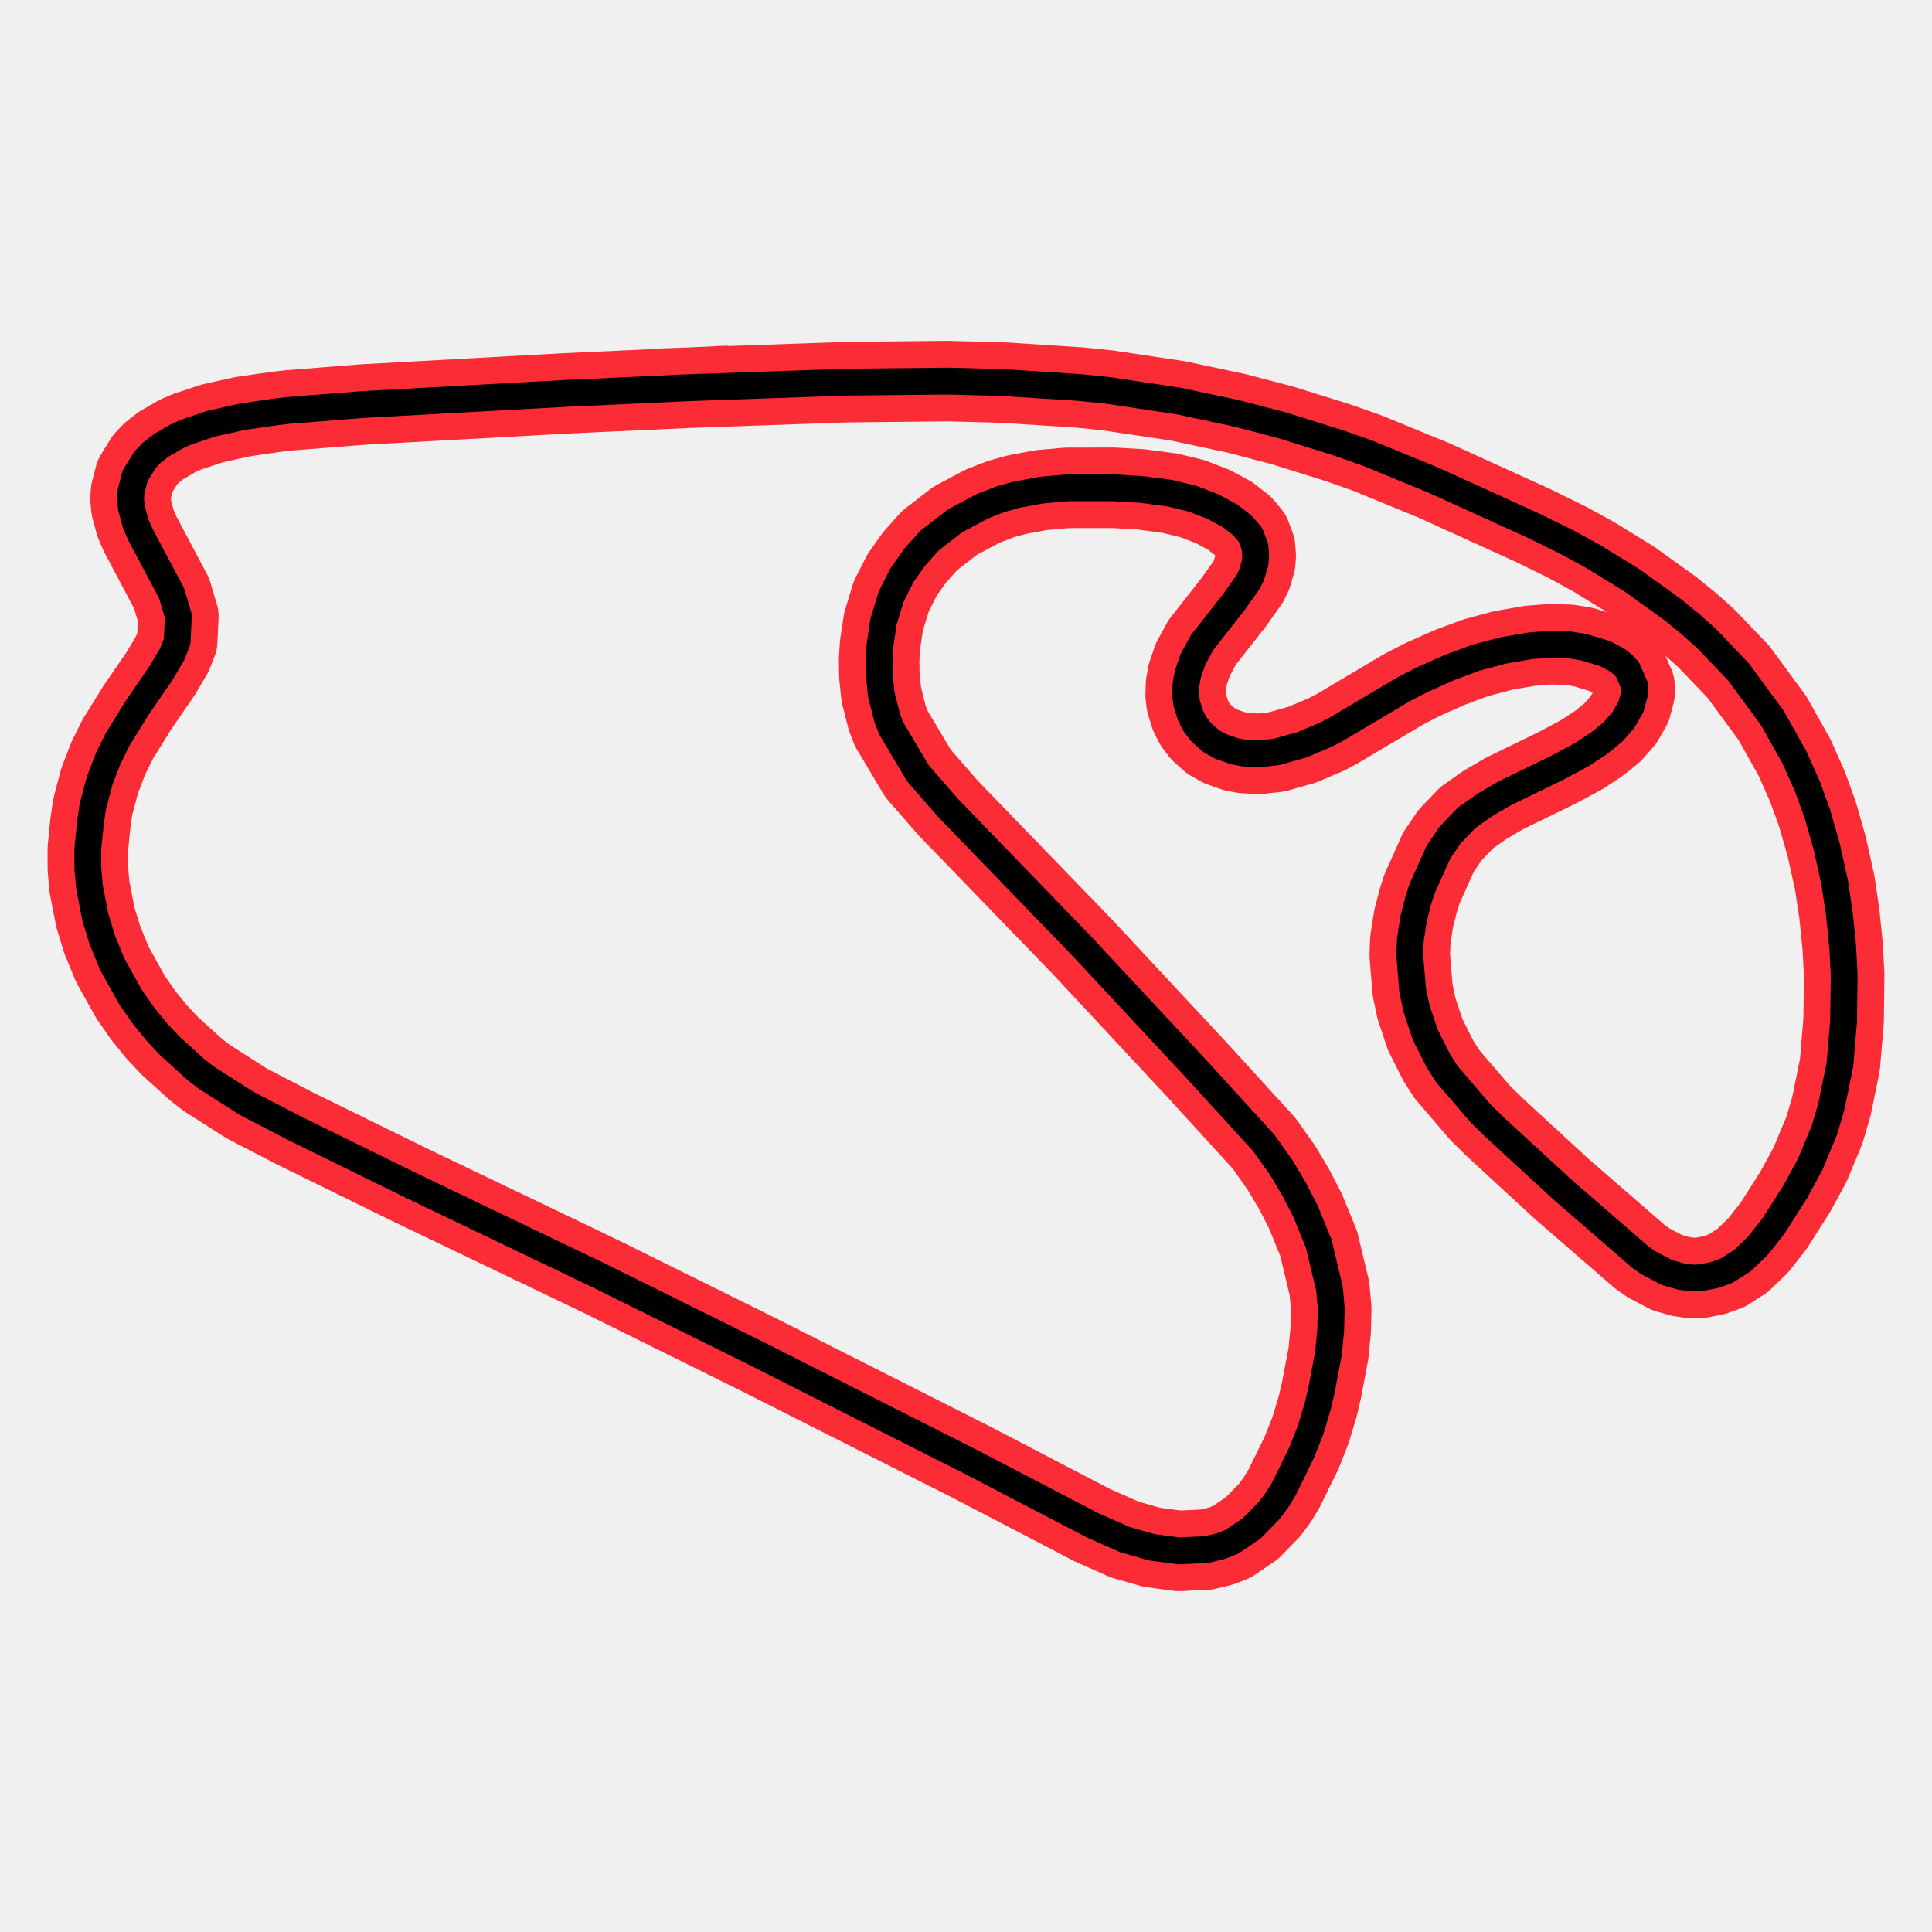
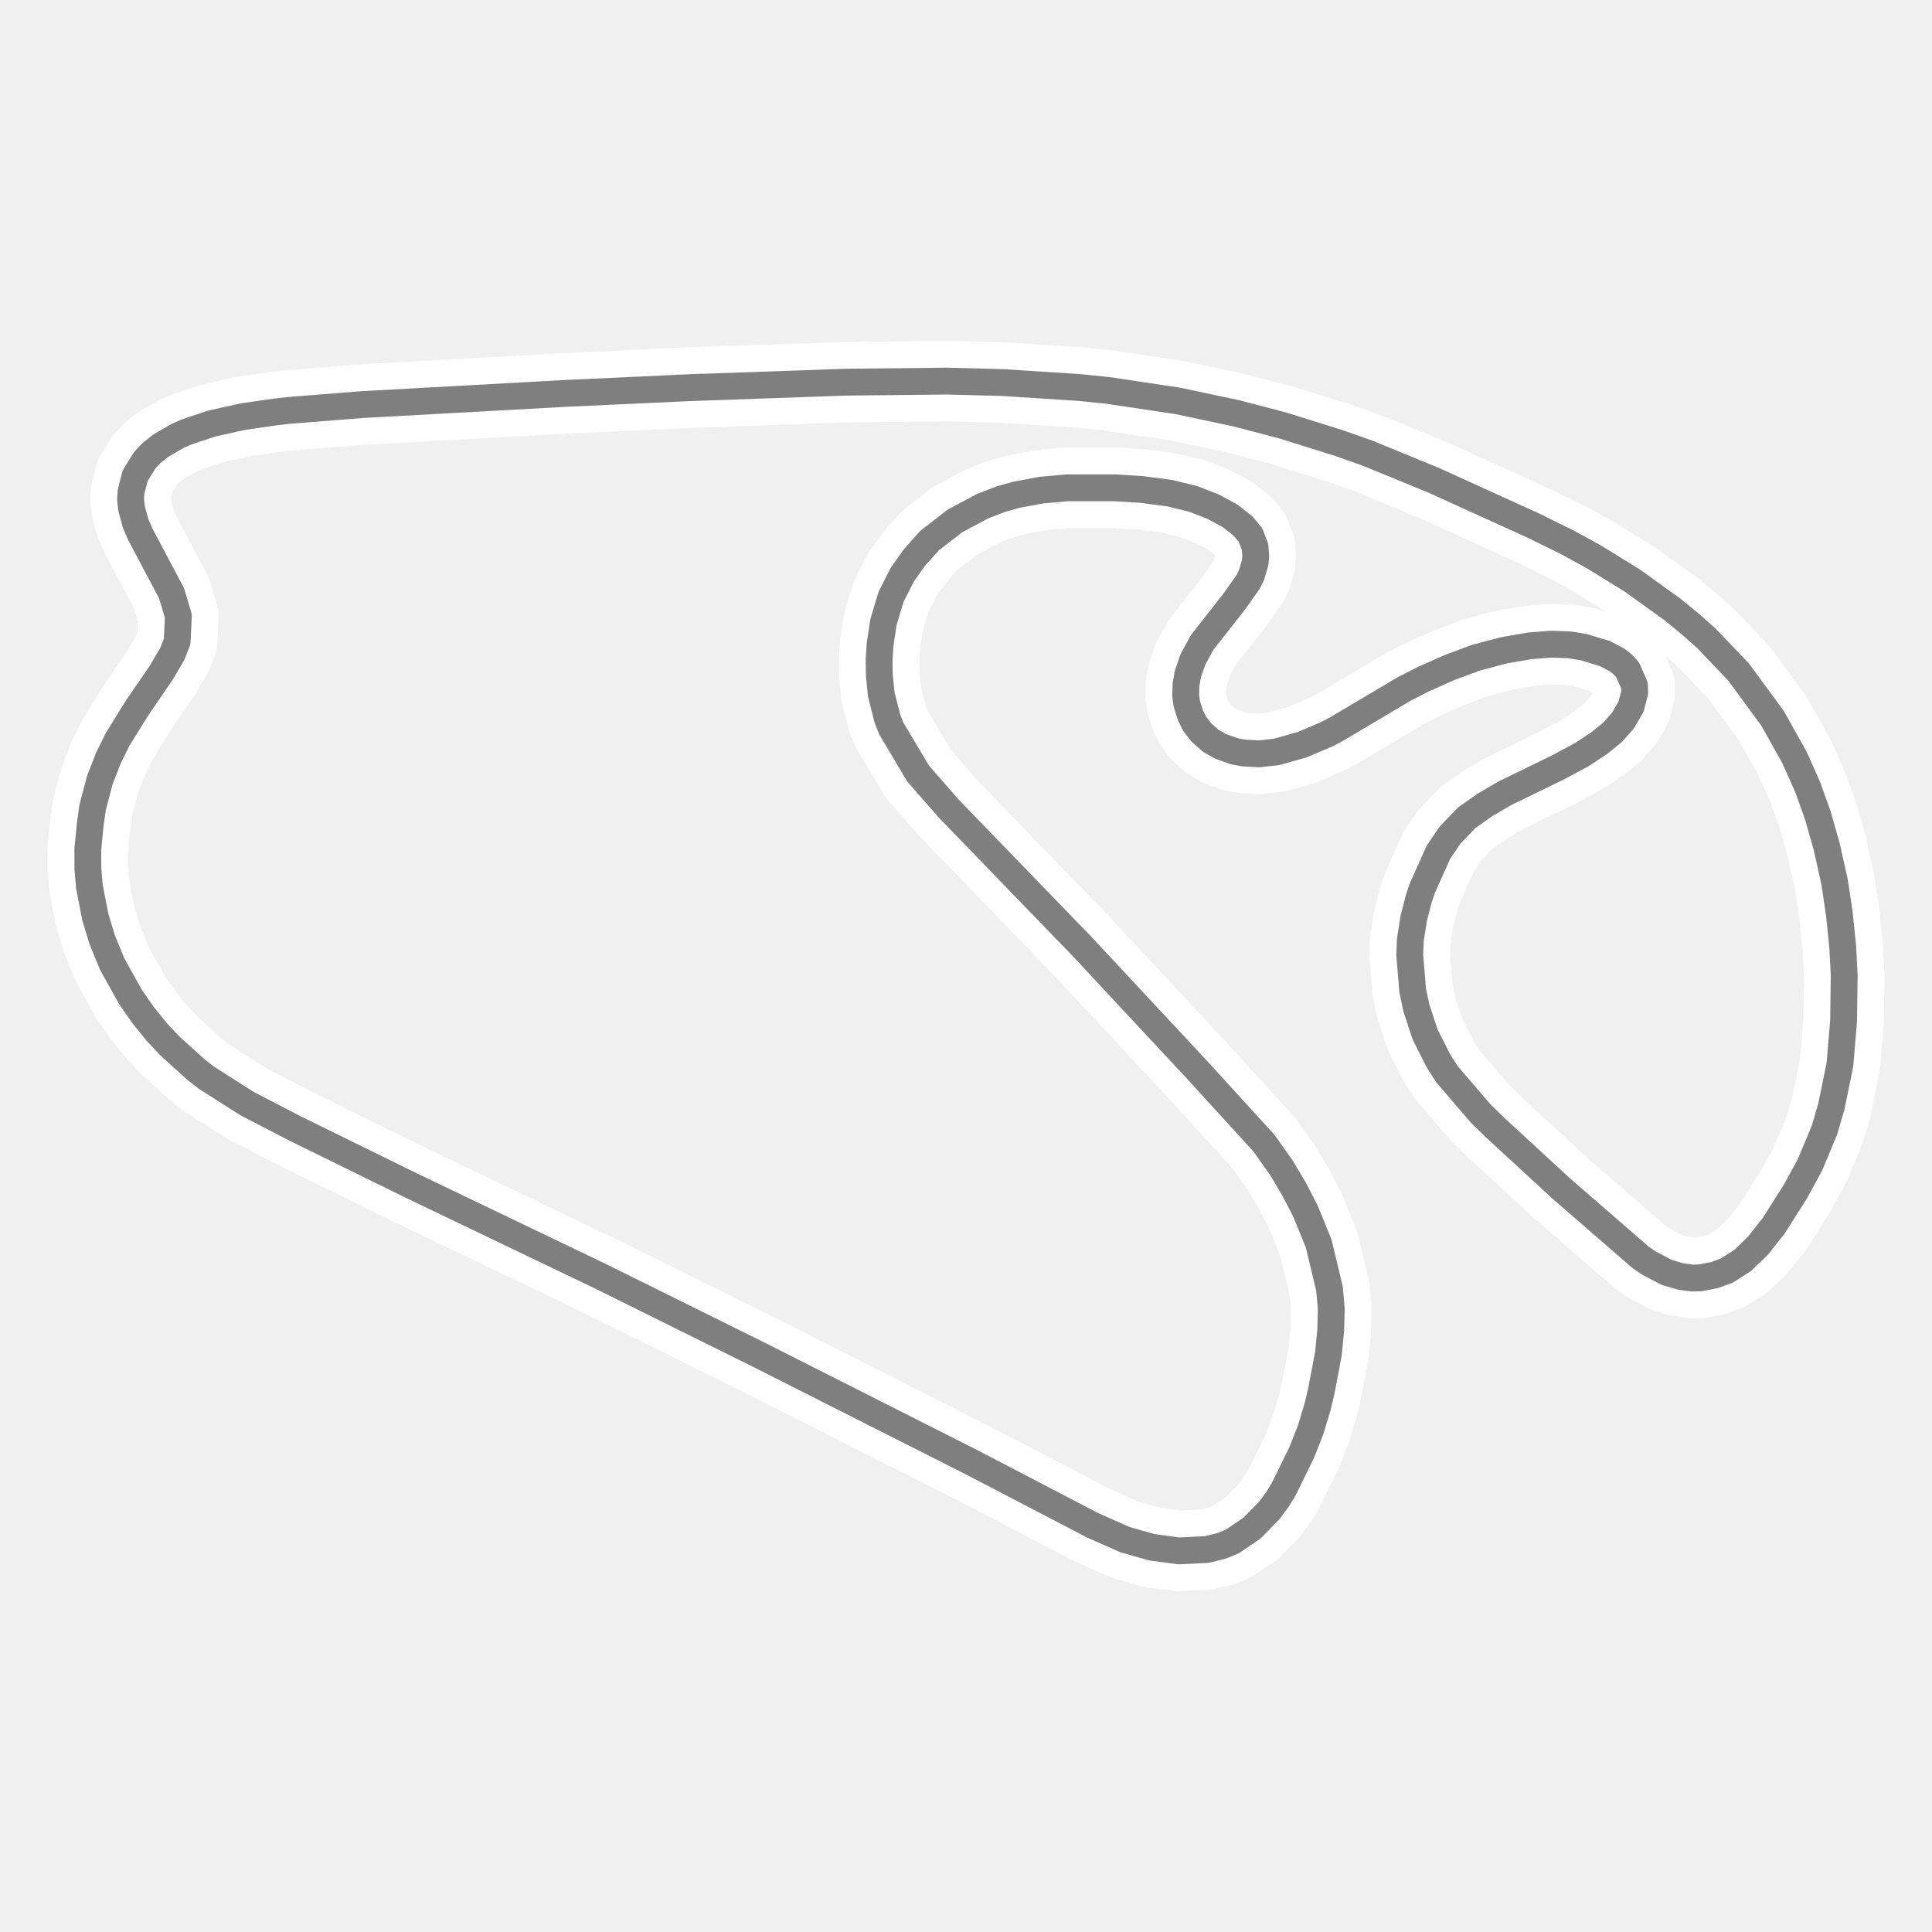
<svg xmlns="http://www.w3.org/2000/svg" width="216pt" height="216pt" viewBox="0 0 216 216" version="1.1">
  <defs>
    <style type="text/css">*{stroke-linejoin: round; stroke-linecap: butt}</style>
  </defs>
  <g id="figure_1">
    <g id="patch_1">
      <path d="M 0 216  L 216 216  L 216 0  L 0 0  L 0 216  z " style="fill: none" />
    </g>
    <g id="axes_1">
      <g id="line2d_1">
-         <path d="M 77.066 43.345  L 63.292 43.98  L 40.492 45.234  L 32.326 45.88  L 30.874 46.044  L 27.179 46.577  L 23.688 47.35  L 20.914 48.276  L 19.874 48.724  L 18.011 49.804  L 16.947 50.64  L 16.186 51.443  L 15.104 53.201  L 14.653 54.955  L 14.594 55.788  L 14.695 56.794  L 15.157 58.506  L 15.657 59.675  L 19.182 66.328  L 19.941 68.871  L 19.808 71.716  L 19.251 73.132  L 17.991 75.265  L 15.339 79.13  L 13.152 82.66  L 12.115 84.762  L 11.157 87.235  L 10.362 90.234  L 10.093 92.145  L 9.818 94.92  L 9.822 97.125  L 10.001 99.151  L 10.659 102.538  L 11.436 105.085  L 12.551 107.801  L 14.588 111.462  L 16.02 113.518  L 17.501 115.348  L 18.977 116.921  L 21.897 119.569  L 23.079 120.489  L 27.62 123.383  L 33.027 126.185  L 46.036 132.572  L 67.057 142.649  L 84.791 151.436  L 108.586 163.461  L 122.176 170.541  L 125.774 172.133  L 128.78 172.988  L 131.784 173.391  L 134.886 173.243  L 136.567 172.833  L 137.773 172.341  L 139.958 170.858  L 141.919 168.854  L 142.802 167.664  L 143.526 166.479  L 145.504 162.452  L 146.524 159.874  L 147.322 157.23  L 147.748 155.411  L 148.527 151.287  L 148.773 148.741  L 148.836 146.314  L 148.64 144.088  L 147.432 139.03  L 145.943 135.387  L 144.674 132.933  L 143.238 130.522  L 141.315 127.811  L 133.877 119.657  L 120.977 105.815  L 106.005 90.333  L 102.635 86.467  L 99.648 81.444  L 99.202 80.306  L 98.528 77.644  L 98.312 75.512  L 98.287 73.775  L 98.391 72.085  L 98.776 69.529  L 99.633 66.701  L 100.856 64.284  L 102.235 62.333  L 103.915 60.447  L 106.765 58.239  L 109.851 56.592  L 111.888 55.805  L 113.646 55.313  L 116.412 54.798  L 119.28 54.542  L 124.536 54.538  L 127.607 54.718  L 130.804 55.142  L 133.348 55.761  L 135.603 56.634  L 137.527 57.673  L 138.945 58.781  L 139.808 59.811  L 140.313 61.138  L 140.392 62.159  L 140.326 62.932  L 139.917 64.301  L 139.537 65.067  L 137.963 67.291  L 134.401 71.827  L 133.366 73.733  L 132.803 75.365  L 132.6 76.502  L 132.559 77.714  L 132.665 78.602  L 133.098 79.993  L 133.585 80.943  L 134.261 81.835  L 135.352 82.814  L 136.458 83.443  L 137.996 83.986  L 139.035 84.188  L 140.767 84.28  L 142.722 84.066  L 145.589 83.258  L 148.273 82.117  L 149.401 81.53  L 156.945 77.052  L 159.088 75.953  L 162.11 74.608  L 165.014 73.533  L 168.101 72.713  L 171.064 72.201  L 173.365 72.021  L 175.456 72.092  L 177.054 72.352  L 179.457 73.08  L 180.819 73.802  L 181.358 74.232  L 181.954 74.85  L 182.737 76.631  L 182.757 77.461  L 182.35 79.008  L 181.474 80.534  L 180.284 81.875  L 178.763 83.107  L 176.818 84.386  L 174.132 85.822  L 168.226 88.7  L 166.025 89.983  L 163.987 91.42  L 162.118 93.364  L 160.83 95.256  L 158.995 99.352  L 158.599 100.567  L 158.053 102.675  L 157.68 105.075  L 157.61 106.792  L 157.937 110.719  L 158.358 112.718  L 159.342 115.682  L 160.81 118.592  L 161.769 120.094  L 165.507 124.451  L 167.202 126.11  L 174.625 132.943  L 183.432 140.581  L 184.342 141.207  L 186.36 142.266  L 187.918 142.715  L 189.199 142.889  L 190.109 142.866  L 191.691 142.553  L 193.057 142.056  L 194.833 140.918  L 196.568 139.24  L 198.293 137.048  L 200.718 133.234  L 202.362 130.218  L 203.968 126.368  L 204.751 123.701  L 205.706 119.023  L 206.116 114.131  L 206.182 109.008  L 206.019 105.884  L 205.645 102.183  L 205.117 98.647  L 204.211 94.577  L 203.182 90.993  L 202.079 87.945  L 200.627 84.684  L 198.172 80.305  L 194.372 75.128  L 190.782 71.374  L 189.045 69.824  L 187 68.149  L 182.46 64.882  L 178.161 62.236  L 175.288 60.661  L 171.493 58.792  L 160.368 53.731  L 152.91 50.67  L 149.688 49.532  L 143.395 47.565  L 138.232 46.212  L 131.717 44.827  L 123.84 43.645  L 120.661 43.323  L 112.022 42.766  L 105.915 42.609  L 94.614 42.726  L 77.066 43.345  L 77.066 43.345  " clip-path="url(#p285fe80d42)" style="fill: none; stroke: #fb2c36; stroke-width: 9; stroke-linecap: square" />
+         <path d="M 77.066 43.345  L 63.292 43.98  L 40.492 45.234  L 32.326 45.88  L 30.874 46.044  L 27.179 46.577  L 23.688 47.35  L 20.914 48.276  L 19.874 48.724  L 18.011 49.804  L 16.947 50.64  L 16.186 51.443  L 15.104 53.201  L 14.653 54.955  L 14.594 55.788  L 14.695 56.794  L 15.157 58.506  L 15.657 59.675  L 19.182 66.328  L 19.941 68.871  L 19.808 71.716  L 19.251 73.132  L 17.991 75.265  L 15.339 79.13  L 13.152 82.66  L 12.115 84.762  L 11.157 87.235  L 10.362 90.234  L 10.093 92.145  L 9.818 94.92  L 9.822 97.125  L 10.001 99.151  L 10.659 102.538  L 11.436 105.085  L 12.551 107.801  L 14.588 111.462  L 16.02 113.518  L 17.501 115.348  L 18.977 116.921  L 21.897 119.569  L 23.079 120.489  L 27.62 123.383  L 33.027 126.185  L 46.036 132.572  L 67.057 142.649  L 84.791 151.436  L 108.586 163.461  L 122.176 170.541  L 125.774 172.133  L 128.78 172.988  L 131.784 173.391  L 134.886 173.243  L 136.567 172.833  L 137.773 172.341  L 139.958 170.858  L 141.919 168.854  L 142.802 167.664  L 143.526 166.479  L 145.504 162.452  L 146.524 159.874  L 147.322 157.23  L 147.748 155.411  L 148.527 151.287  L 148.773 148.741  L 148.836 146.314  L 148.64 144.088  L 147.432 139.03  L 145.943 135.387  L 144.674 132.933  L 143.238 130.522  L 141.315 127.811  L 133.877 119.657  L 120.977 105.815  L 106.005 90.333  L 102.635 86.467  L 99.648 81.444  L 99.202 80.306  L 98.528 77.644  L 98.312 75.512  L 98.287 73.775  L 98.391 72.085  L 98.776 69.529  L 99.633 66.701  L 100.856 64.284  L 102.235 62.333  L 103.915 60.447  L 106.765 58.239  L 109.851 56.592  L 111.888 55.805  L 113.646 55.313  L 116.412 54.798  L 119.28 54.542  L 124.536 54.538  L 127.607 54.718  L 130.804 55.142  L 133.348 55.761  L 135.603 56.634  L 137.527 57.673  L 138.945 58.781  L 139.808 59.811  L 140.313 61.138  L 140.392 62.159  L 140.326 62.932  L 139.917 64.301  L 139.537 65.067  L 137.963 67.291  L 134.401 71.827  L 133.366 73.733  L 132.803 75.365  L 132.6 76.502  L 132.559 77.714  L 132.665 78.602  L 133.098 79.993  L 133.585 80.943  L 134.261 81.835  L 135.352 82.814  L 136.458 83.443  L 137.996 83.986  L 139.035 84.188  L 140.767 84.28  L 142.722 84.066  L 145.589 83.258  L 148.273 82.117  L 149.401 81.53  L 156.945 77.052  L 159.088 75.953  L 162.11 74.608  L 165.014 73.533  L 168.101 72.713  L 171.064 72.201  L 173.365 72.021  L 175.456 72.092  L 177.054 72.352  L 179.457 73.08  L 180.819 73.802  L 181.358 74.232  L 181.954 74.85  L 182.737 76.631  L 182.757 77.461  L 182.35 79.008  L 181.474 80.534  L 180.284 81.875  L 178.763 83.107  L 176.818 84.386  L 174.132 85.822  L 168.226 88.7  L 166.025 89.983  L 163.987 91.42  L 162.118 93.364  L 160.83 95.256  L 158.995 99.352  L 158.599 100.567  L 158.053 102.675  L 157.68 105.075  L 157.61 106.792  L 157.937 110.719  L 158.358 112.718  L 159.342 115.682  L 160.81 118.592  L 161.769 120.094  L 165.507 124.451  L 167.202 126.11  L 174.625 132.943  L 183.432 140.581  L 184.342 141.207  L 186.36 142.266  L 187.918 142.715  L 189.199 142.889  L 190.109 142.866  L 191.691 142.553  L 193.057 142.056  L 194.833 140.918  L 196.568 139.24  L 198.293 137.048  L 200.718 133.234  L 202.362 130.218  L 203.968 126.368  L 204.751 123.701  L 205.706 119.023  L 206.116 114.131  L 206.182 109.008  L 206.019 105.884  L 205.645 102.183  L 205.117 98.647  L 204.211 94.577  L 203.182 90.993  L 202.079 87.945  L 200.627 84.684  L 198.172 80.305  L 194.372 75.128  L 190.782 71.374  L 189.045 69.824  L 187 68.149  L 182.46 64.882  L 178.161 62.236  L 175.288 60.661  L 171.493 58.792  L 160.368 53.731  L 152.91 50.67  L 149.688 49.532  L 143.395 47.565  L 138.232 46.212  L 131.717 44.827  L 123.84 43.645  L 120.661 43.323  L 112.022 42.766  L 105.915 42.609  L 94.614 42.726  L 77.066 43.345  L 77.066 43.345  " clip-path="url(#pe48951a7ed)" style="fill: none; stroke: #ffffff; stroke-width: 9; stroke-linecap: square" />
      </g>
      <g id="line2d_2">
-         <path d="M 77.066 43.345  L 63.292 43.98  L 40.492 45.234  L 32.326 45.88  L 30.874 46.044  L 27.179 46.577  L 23.688 47.35  L 20.914 48.276  L 19.874 48.724  L 18.011 49.804  L 16.947 50.64  L 16.186 51.443  L 15.104 53.201  L 14.653 54.955  L 14.594 55.788  L 14.695 56.794  L 15.157 58.506  L 15.657 59.675  L 19.182 66.328  L 19.941 68.871  L 19.808 71.716  L 19.251 73.132  L 17.991 75.265  L 15.339 79.13  L 13.152 82.66  L 12.115 84.762  L 11.157 87.235  L 10.362 90.234  L 10.093 92.145  L 9.818 94.92  L 9.822 97.125  L 10.001 99.151  L 10.659 102.538  L 11.436 105.085  L 12.551 107.801  L 14.588 111.462  L 16.02 113.518  L 17.501 115.348  L 18.977 116.921  L 21.897 119.569  L 23.079 120.489  L 27.62 123.383  L 33.027 126.185  L 46.036 132.572  L 67.057 142.649  L 84.791 151.436  L 108.586 163.461  L 122.176 170.541  L 125.774 172.133  L 128.78 172.988  L 131.784 173.391  L 134.886 173.243  L 136.567 172.833  L 137.773 172.341  L 139.958 170.858  L 141.919 168.854  L 142.802 167.664  L 143.526 166.479  L 145.504 162.452  L 146.524 159.874  L 147.322 157.23  L 147.748 155.411  L 148.527 151.287  L 148.773 148.741  L 148.836 146.314  L 148.64 144.088  L 147.432 139.03  L 145.943 135.387  L 144.674 132.933  L 143.238 130.522  L 141.315 127.811  L 133.877 119.657  L 120.977 105.815  L 106.005 90.333  L 102.635 86.467  L 99.648 81.444  L 99.202 80.306  L 98.528 77.644  L 98.312 75.512  L 98.287 73.775  L 98.391 72.085  L 98.776 69.529  L 99.633 66.701  L 100.856 64.284  L 102.235 62.333  L 103.915 60.447  L 106.765 58.239  L 109.851 56.592  L 111.888 55.805  L 113.646 55.313  L 116.412 54.798  L 119.28 54.542  L 124.536 54.538  L 127.607 54.718  L 130.804 55.142  L 133.348 55.761  L 135.603 56.634  L 137.527 57.673  L 138.945 58.781  L 139.808 59.811  L 140.313 61.138  L 140.392 62.159  L 140.326 62.932  L 139.917 64.301  L 139.537 65.067  L 137.963 67.291  L 134.401 71.827  L 133.366 73.733  L 132.803 75.365  L 132.6 76.502  L 132.559 77.714  L 132.665 78.602  L 133.098 79.993  L 133.585 80.943  L 134.261 81.835  L 135.352 82.814  L 136.458 83.443  L 137.996 83.986  L 139.035 84.188  L 140.767 84.28  L 142.722 84.066  L 145.589 83.258  L 148.273 82.117  L 149.401 81.53  L 156.945 77.052  L 159.088 75.953  L 162.11 74.608  L 165.014 73.533  L 168.101 72.713  L 171.064 72.201  L 173.365 72.021  L 175.456 72.092  L 177.054 72.352  L 179.457 73.08  L 180.819 73.802  L 181.358 74.232  L 181.954 74.85  L 182.737 76.631  L 182.757 77.461  L 182.35 79.008  L 181.474 80.534  L 180.284 81.875  L 178.763 83.107  L 176.818 84.386  L 174.132 85.822  L 168.226 88.7  L 166.025 89.983  L 163.987 91.42  L 162.118 93.364  L 160.83 95.256  L 158.995 99.352  L 158.599 100.567  L 158.053 102.675  L 157.68 105.075  L 157.61 106.792  L 157.937 110.719  L 158.358 112.718  L 159.342 115.682  L 160.81 118.592  L 161.769 120.094  L 165.507 124.451  L 167.202 126.11  L 174.625 132.943  L 183.432 140.581  L 184.342 141.207  L 186.36 142.266  L 187.918 142.715  L 189.199 142.889  L 190.109 142.866  L 191.691 142.553  L 193.057 142.056  L 194.833 140.918  L 196.568 139.24  L 198.293 137.048  L 200.718 133.234  L 202.362 130.218  L 203.968 126.368  L 204.751 123.701  L 205.706 119.023  L 206.116 114.131  L 206.182 109.008  L 206.019 105.884  L 205.645 102.183  L 205.117 98.647  L 204.211 94.577  L 203.182 90.993  L 202.079 87.945  L 200.627 84.684  L 198.172 80.305  L 194.372 75.128  L 190.782 71.374  L 189.045 69.824  L 187 68.149  L 182.46 64.882  L 178.161 62.236  L 175.288 60.661  L 171.493 58.792  L 160.368 53.731  L 152.91 50.67  L 149.688 49.532  L 143.395 47.565  L 138.232 46.212  L 131.717 44.827  L 123.84 43.645  L 120.661 43.323  L 112.022 42.766  L 105.915 42.609  L 94.614 42.726  L 77.066 43.345  L 77.066 43.345  " clip-path="url(#p285fe80d42)" style="fill: none; stroke: #000000; stroke-width: 3; stroke-linecap: square" />
+         <path d="M 77.066 43.345  L 63.292 43.98  L 40.492 45.234  L 32.326 45.88  L 30.874 46.044  L 27.179 46.577  L 23.688 47.35  L 20.914 48.276  L 19.874 48.724  L 18.011 49.804  L 16.947 50.64  L 16.186 51.443  L 15.104 53.201  L 14.653 54.955  L 14.594 55.788  L 14.695 56.794  L 15.157 58.506  L 15.657 59.675  L 19.182 66.328  L 19.941 68.871  L 19.808 71.716  L 19.251 73.132  L 17.991 75.265  L 15.339 79.13  L 13.152 82.66  L 12.115 84.762  L 11.157 87.235  L 10.362 90.234  L 10.093 92.145  L 9.818 94.92  L 9.822 97.125  L 10.001 99.151  L 10.659 102.538  L 11.436 105.085  L 12.551 107.801  L 14.588 111.462  L 16.02 113.518  L 17.501 115.348  L 18.977 116.921  L 21.897 119.569  L 23.079 120.489  L 27.62 123.383  L 33.027 126.185  L 46.036 132.572  L 67.057 142.649  L 84.791 151.436  L 108.586 163.461  L 122.176 170.541  L 125.774 172.133  L 128.78 172.988  L 131.784 173.391  L 134.886 173.243  L 136.567 172.833  L 137.773 172.341  L 139.958 170.858  L 141.919 168.854  L 142.802 167.664  L 143.526 166.479  L 145.504 162.452  L 146.524 159.874  L 147.322 157.23  L 147.748 155.411  L 148.527 151.287  L 148.773 148.741  L 148.836 146.314  L 148.64 144.088  L 147.432 139.03  L 145.943 135.387  L 144.674 132.933  L 143.238 130.522  L 141.315 127.811  L 133.877 119.657  L 120.977 105.815  L 106.005 90.333  L 102.635 86.467  L 99.648 81.444  L 99.202 80.306  L 98.528 77.644  L 98.312 75.512  L 98.287 73.775  L 98.391 72.085  L 98.776 69.529  L 99.633 66.701  L 100.856 64.284  L 102.235 62.333  L 103.915 60.447  L 106.765 58.239  L 109.851 56.592  L 111.888 55.805  L 113.646 55.313  L 116.412 54.798  L 119.28 54.542  L 124.536 54.538  L 127.607 54.718  L 130.804 55.142  L 133.348 55.761  L 135.603 56.634  L 137.527 57.673  L 138.945 58.781  L 139.808 59.811  L 140.313 61.138  L 140.392 62.159  L 140.326 62.932  L 139.917 64.301  L 139.537 65.067  L 137.963 67.291  L 134.401 71.827  L 133.366 73.733  L 132.803 75.365  L 132.6 76.502  L 132.559 77.714  L 132.665 78.602  L 133.098 79.993  L 133.585 80.943  L 134.261 81.835  L 135.352 82.814  L 136.458 83.443  L 137.996 83.986  L 139.035 84.188  L 140.767 84.28  L 142.722 84.066  L 145.589 83.258  L 148.273 82.117  L 149.401 81.53  L 156.945 77.052  L 159.088 75.953  L 162.11 74.608  L 165.014 73.533  L 168.101 72.713  L 171.064 72.201  L 173.365 72.021  L 175.456 72.092  L 177.054 72.352  L 179.457 73.08  L 180.819 73.802  L 181.358 74.232  L 181.954 74.85  L 182.737 76.631  L 182.757 77.461  L 182.35 79.008  L 181.474 80.534  L 180.284 81.875  L 178.763 83.107  L 176.818 84.386  L 174.132 85.822  L 168.226 88.7  L 166.025 89.983  L 163.987 91.42  L 162.118 93.364  L 160.83 95.256  L 158.995 99.352  L 158.599 100.567  L 158.053 102.675  L 157.68 105.075  L 157.61 106.792  L 157.937 110.719  L 158.358 112.718  L 159.342 115.682  L 160.81 118.592  L 161.769 120.094  L 165.507 124.451  L 167.202 126.11  L 174.625 132.943  L 183.432 140.581  L 184.342 141.207  L 186.36 142.266  L 187.918 142.715  L 189.199 142.889  L 190.109 142.866  L 191.691 142.553  L 193.057 142.056  L 194.833 140.918  L 196.568 139.24  L 198.293 137.048  L 200.718 133.234  L 202.362 130.218  L 203.968 126.368  L 204.751 123.701  L 205.706 119.023  L 206.116 114.131  L 206.182 109.008  L 206.019 105.884  L 205.645 102.183  L 205.117 98.647  L 204.211 94.577  L 203.182 90.993  L 202.079 87.945  L 200.627 84.684  L 198.172 80.305  L 194.372 75.128  L 190.782 71.374  L 189.045 69.824  L 187 68.149  L 182.46 64.882  L 178.161 62.236  L 175.288 60.661  L 171.493 58.792  L 160.368 53.731  L 152.91 50.67  L 149.688 49.532  L 143.395 47.565  L 138.232 46.212  L 131.717 44.827  L 123.84 43.645  L 120.661 43.323  L 112.022 42.766  L 105.915 42.609  L 94.614 42.726  L 77.066 43.345  L 77.066 43.345  " clip-path="url(#pe48951a7ed)" style="fill: none; stroke: #000000; stroke-opacity: 0.5; stroke-width: 3; stroke-linecap: square" />
      </g>
    </g>
  </g>
  <defs>
-     <clipPath id="p285fe80d42">
+     <clipPath id="pe48951a7ed">
      <rect x="0" y="0" width="216" height="216" />
    </clipPath>
  </defs>
</svg>
